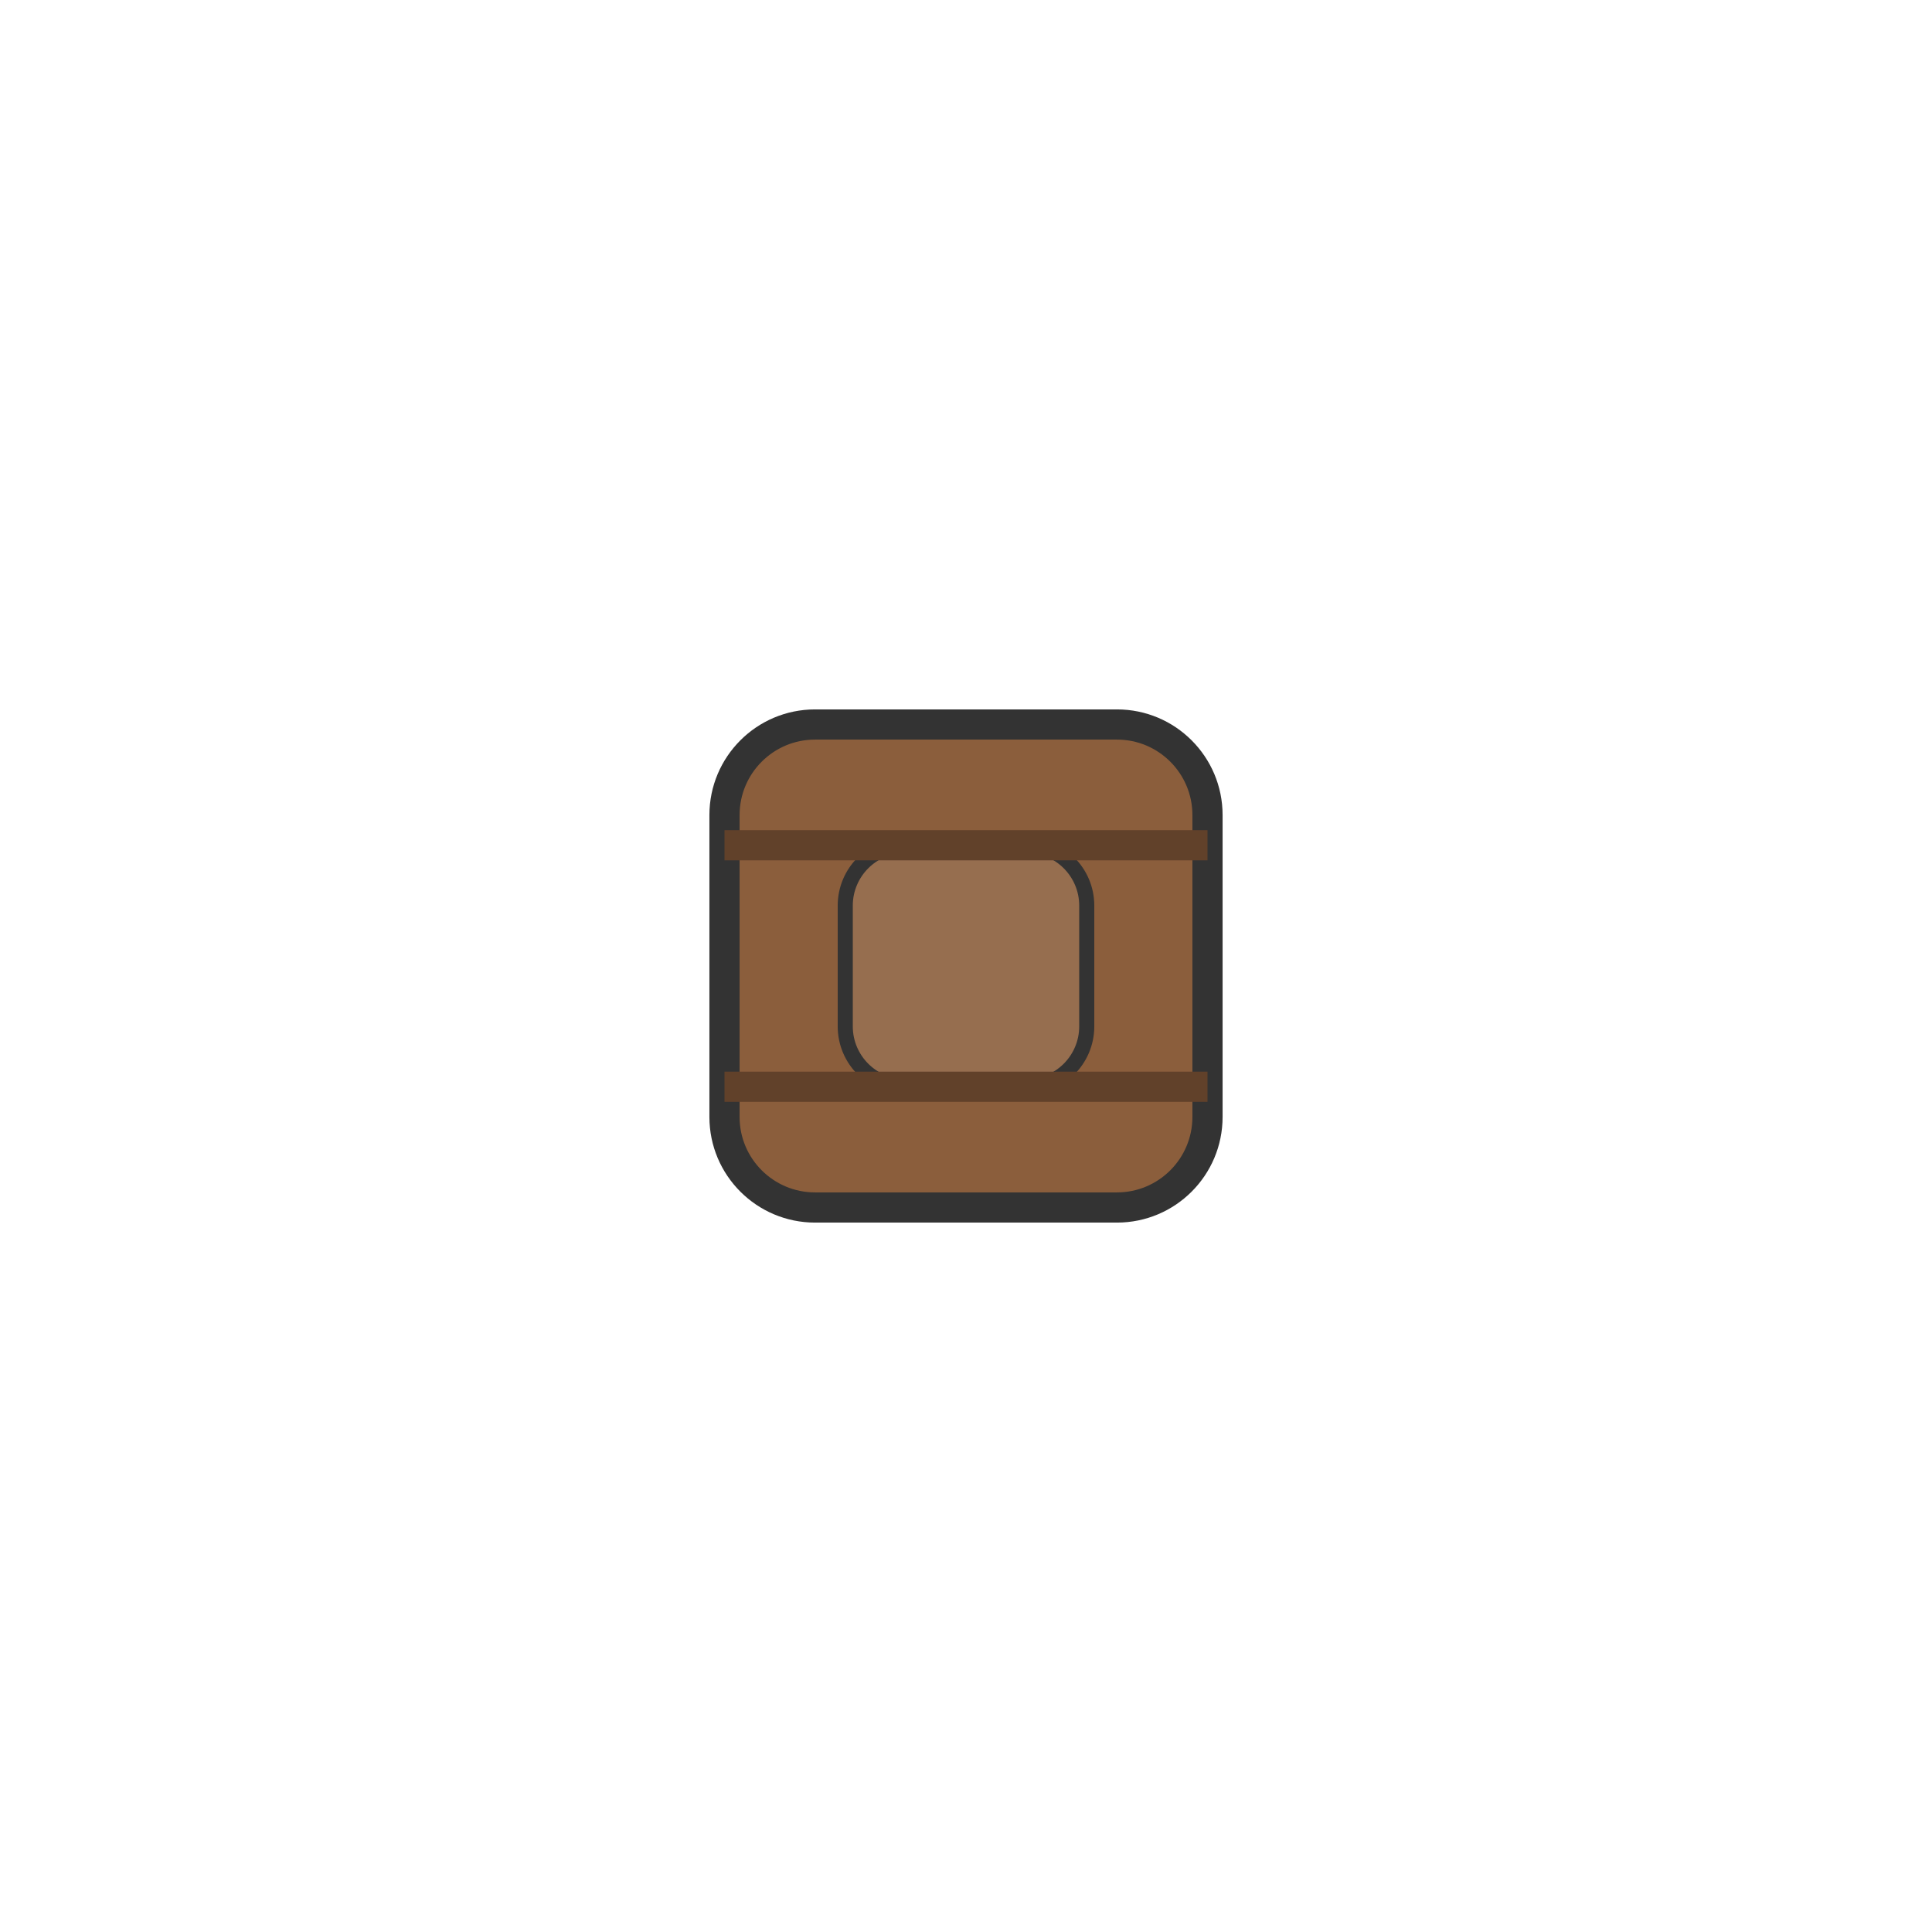
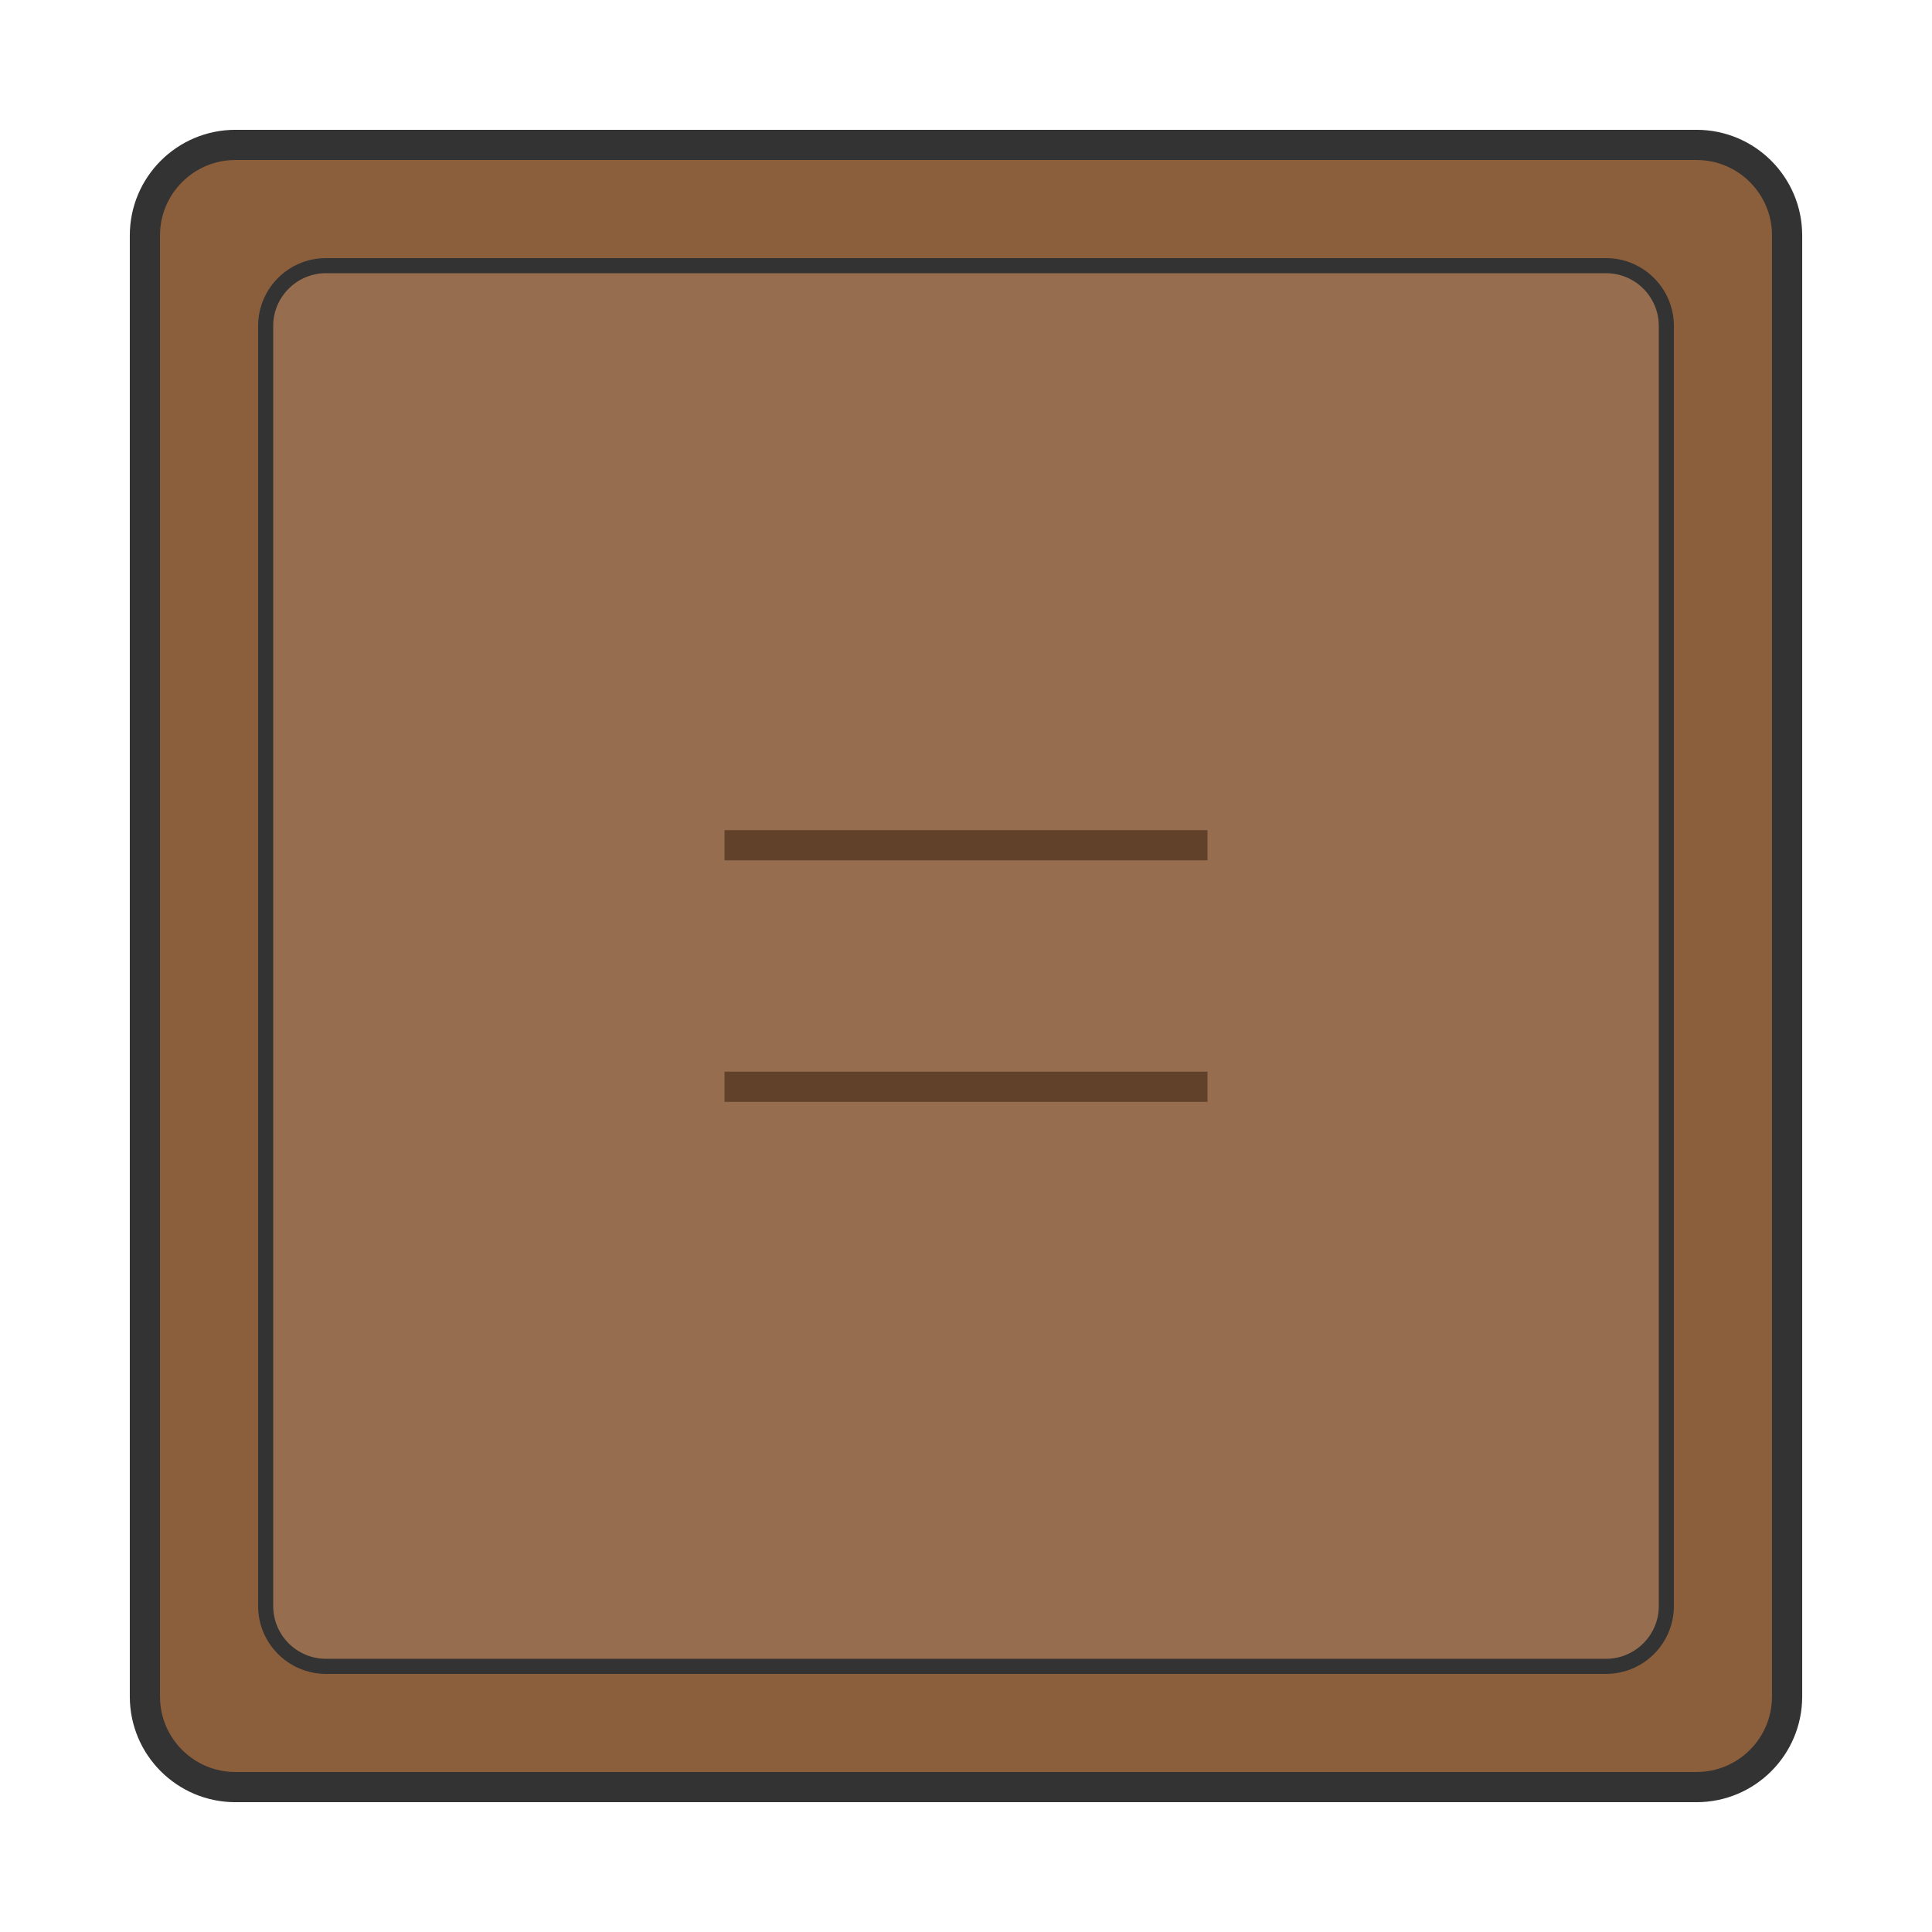
<svg xmlns="http://www.w3.org/2000/svg" viewBox="0 0 64 64" width="64" height="64">
-   <rect x="24" y="24" width="16" height="16" rx="3" fill="#8B5E3C" stroke="#333" stroke-width="1" />
-   <rect x="28" y="28" width="8" height="8" rx="2" fill="#966e4f" stroke="#333" stroke-width="0.5" />
+   <rect x="4.8" y="4.8" width="54.4" height="54.4" rx="3" fill="#8B5E3C" stroke="#333" stroke-width="1" />
+   <rect x="8.8" y="8.8" width="46.4" height="46.4" rx="2" fill="#966e4f" stroke="#333" stroke-width="0.5" />
  <line x1="24" y1="28" x2="40" y2="28" stroke="#61412a" stroke-width="1" />
  <line x1="24" y1="36" x2="40" y2="36" stroke="#61412a" stroke-width="1" />
</svg>
